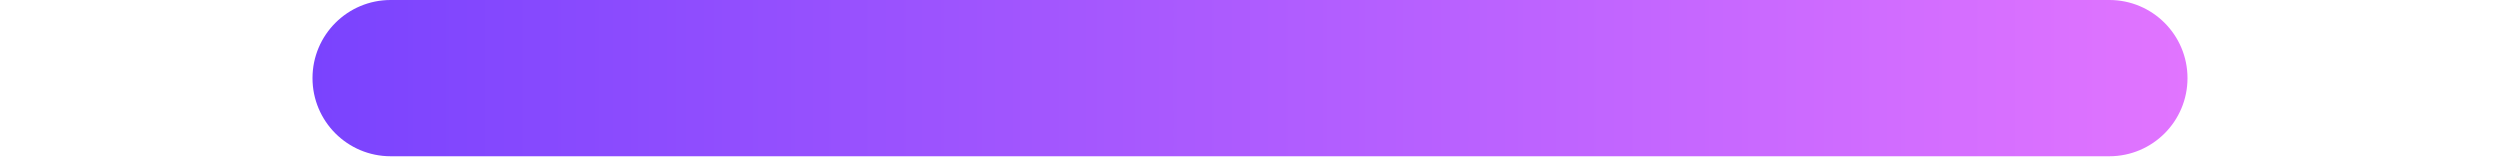
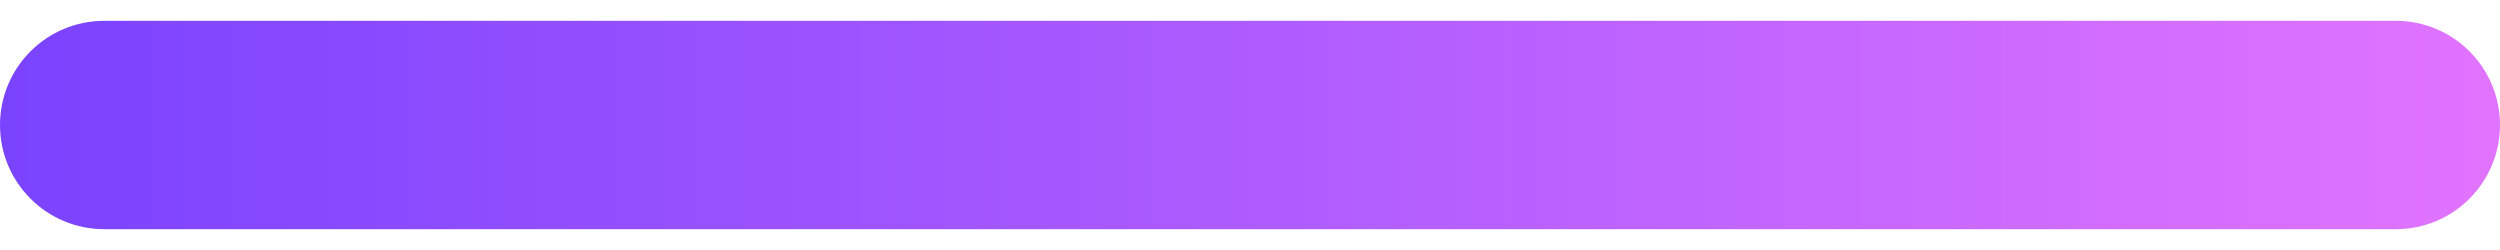
- <svg xmlns="http://www.w3.org/2000/svg" width="80" height="5" viewBox="0 0 120 10" fill="none">
+ <svg xmlns="http://www.w3.org/2000/svg" width="80" height="8" viewBox="0 0 120 10" fill="none">
  <rect width="120" height="10" rx="5" fill="url(#paint0_linear_1_6063)" />
  <defs>
    <linearGradient id="paint0_linear_1_6063" x1="0" y1="5" x2="120" y2="5" gradientUnits="userSpaceOnUse">
      <stop stop-color="#7A43FE" />
      <stop offset="1" stop-color="#E174FF" />
    </linearGradient>
  </defs>
</svg>
